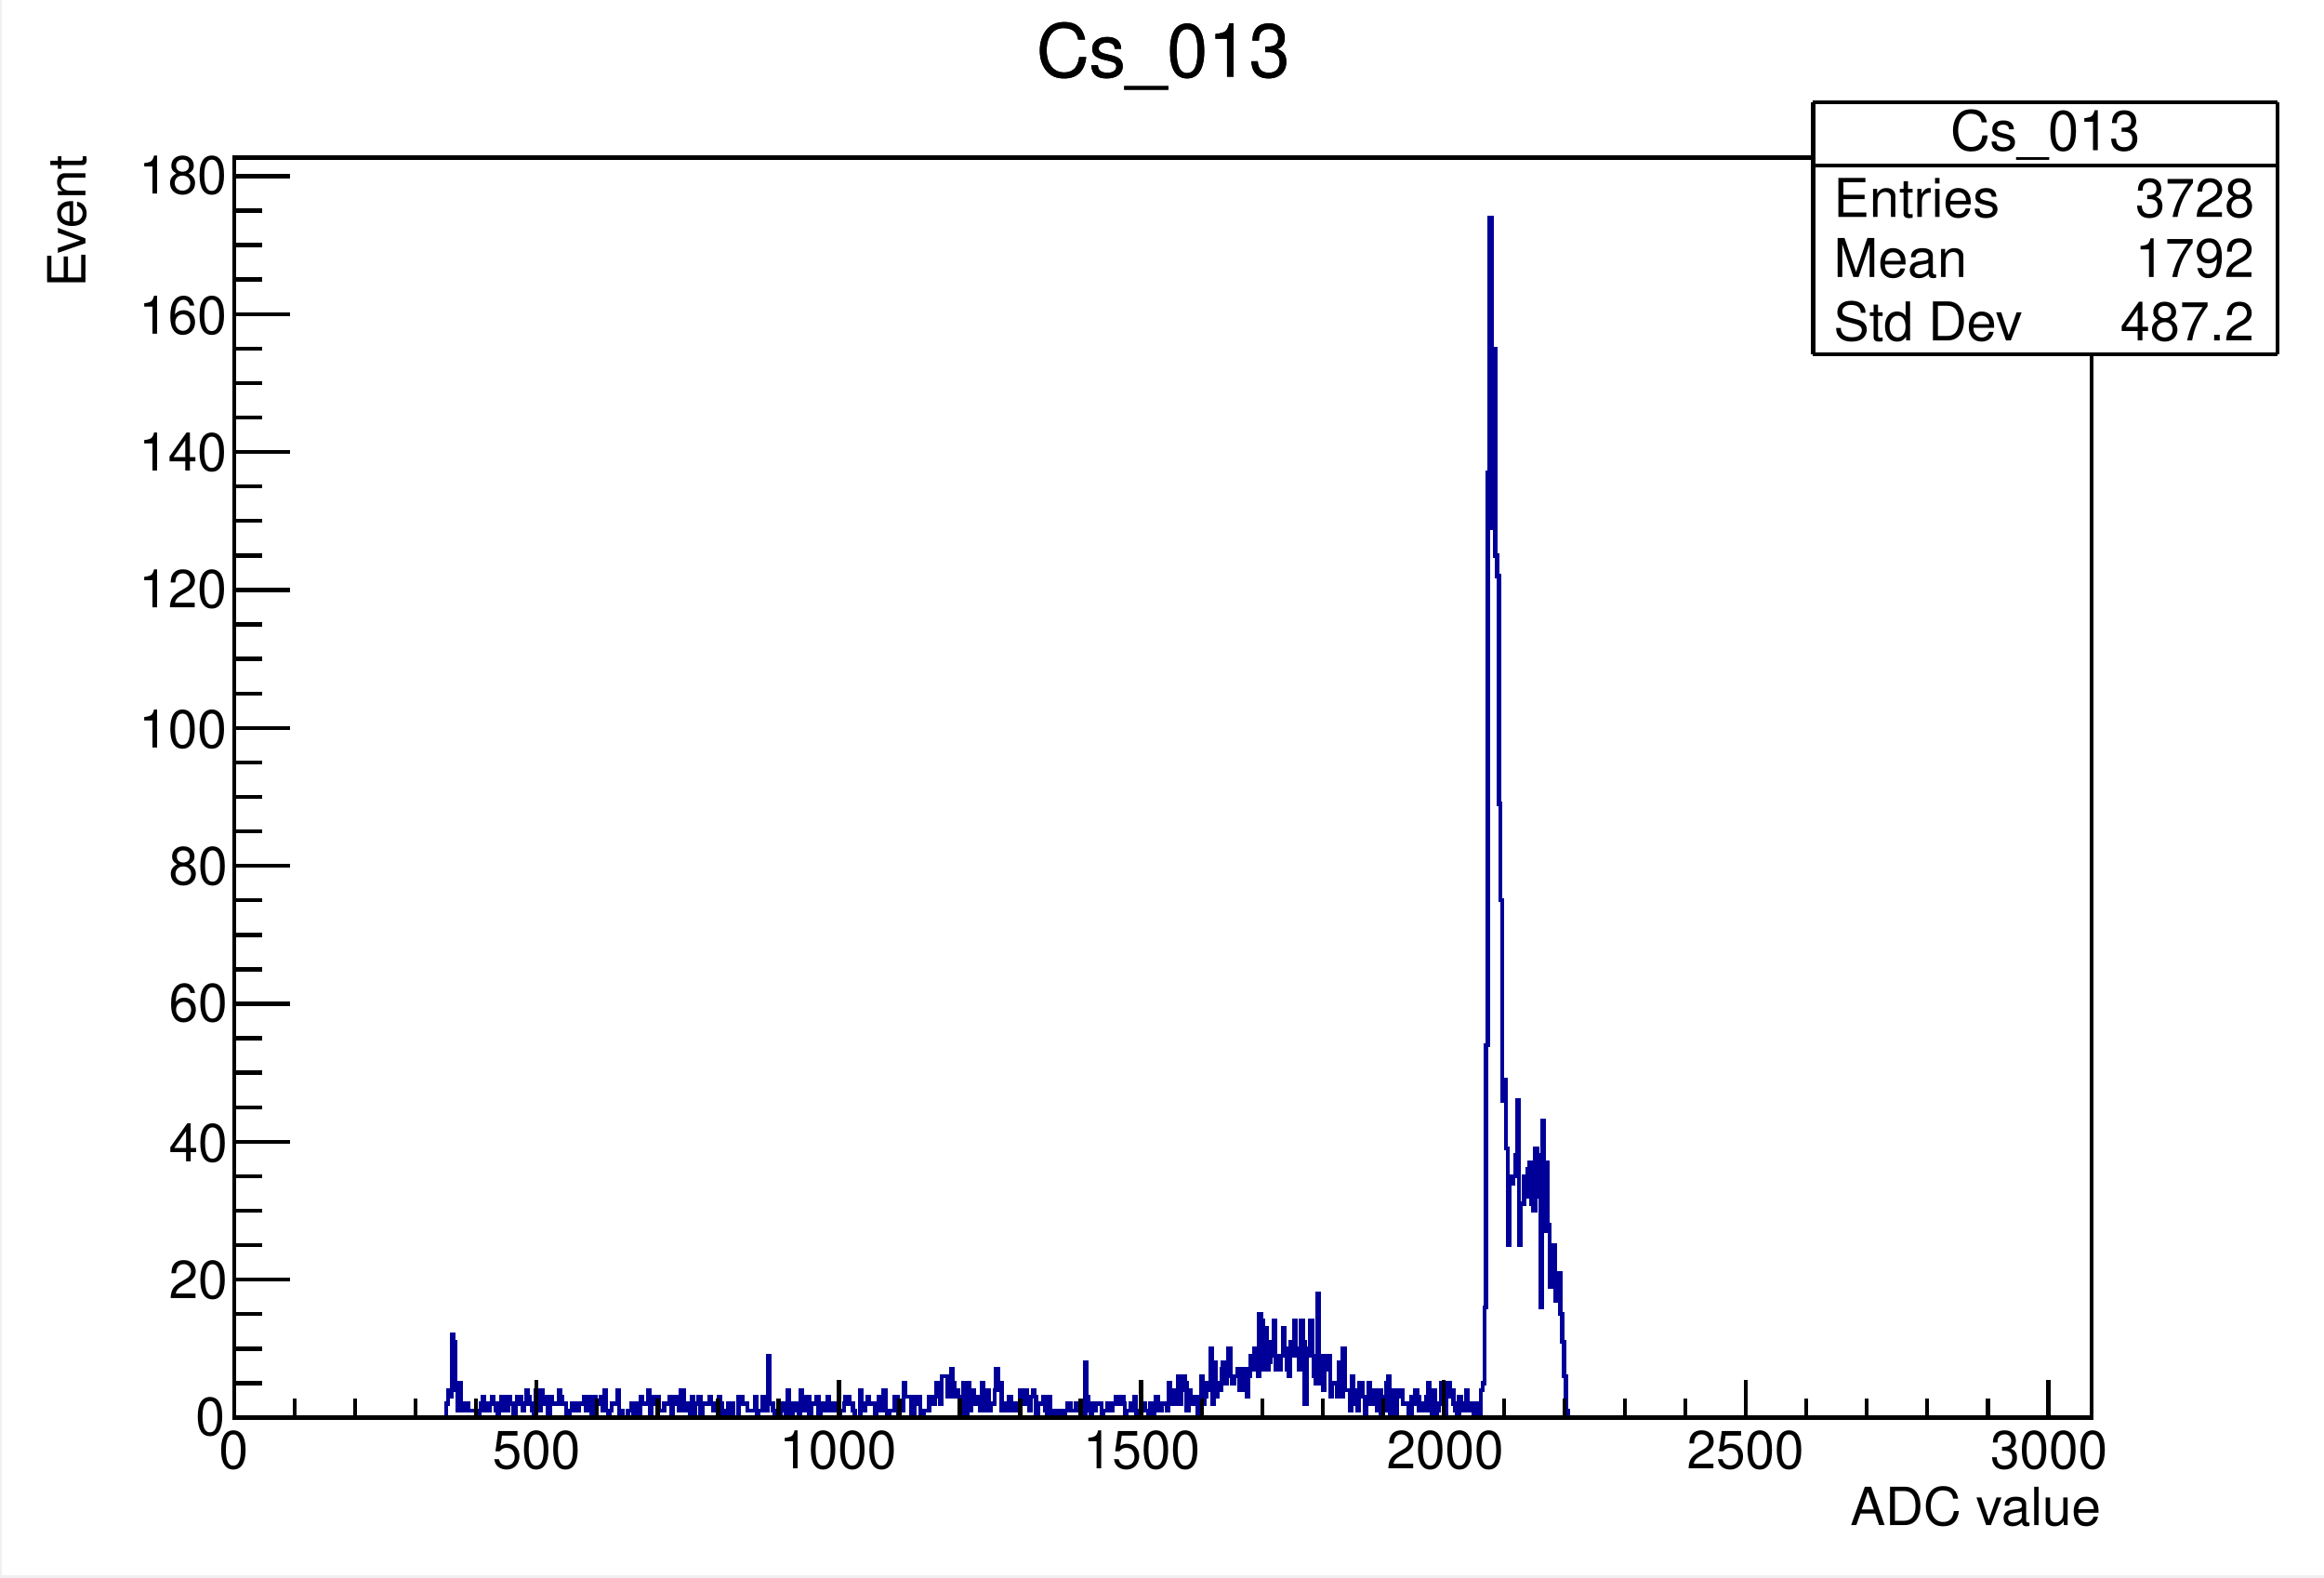
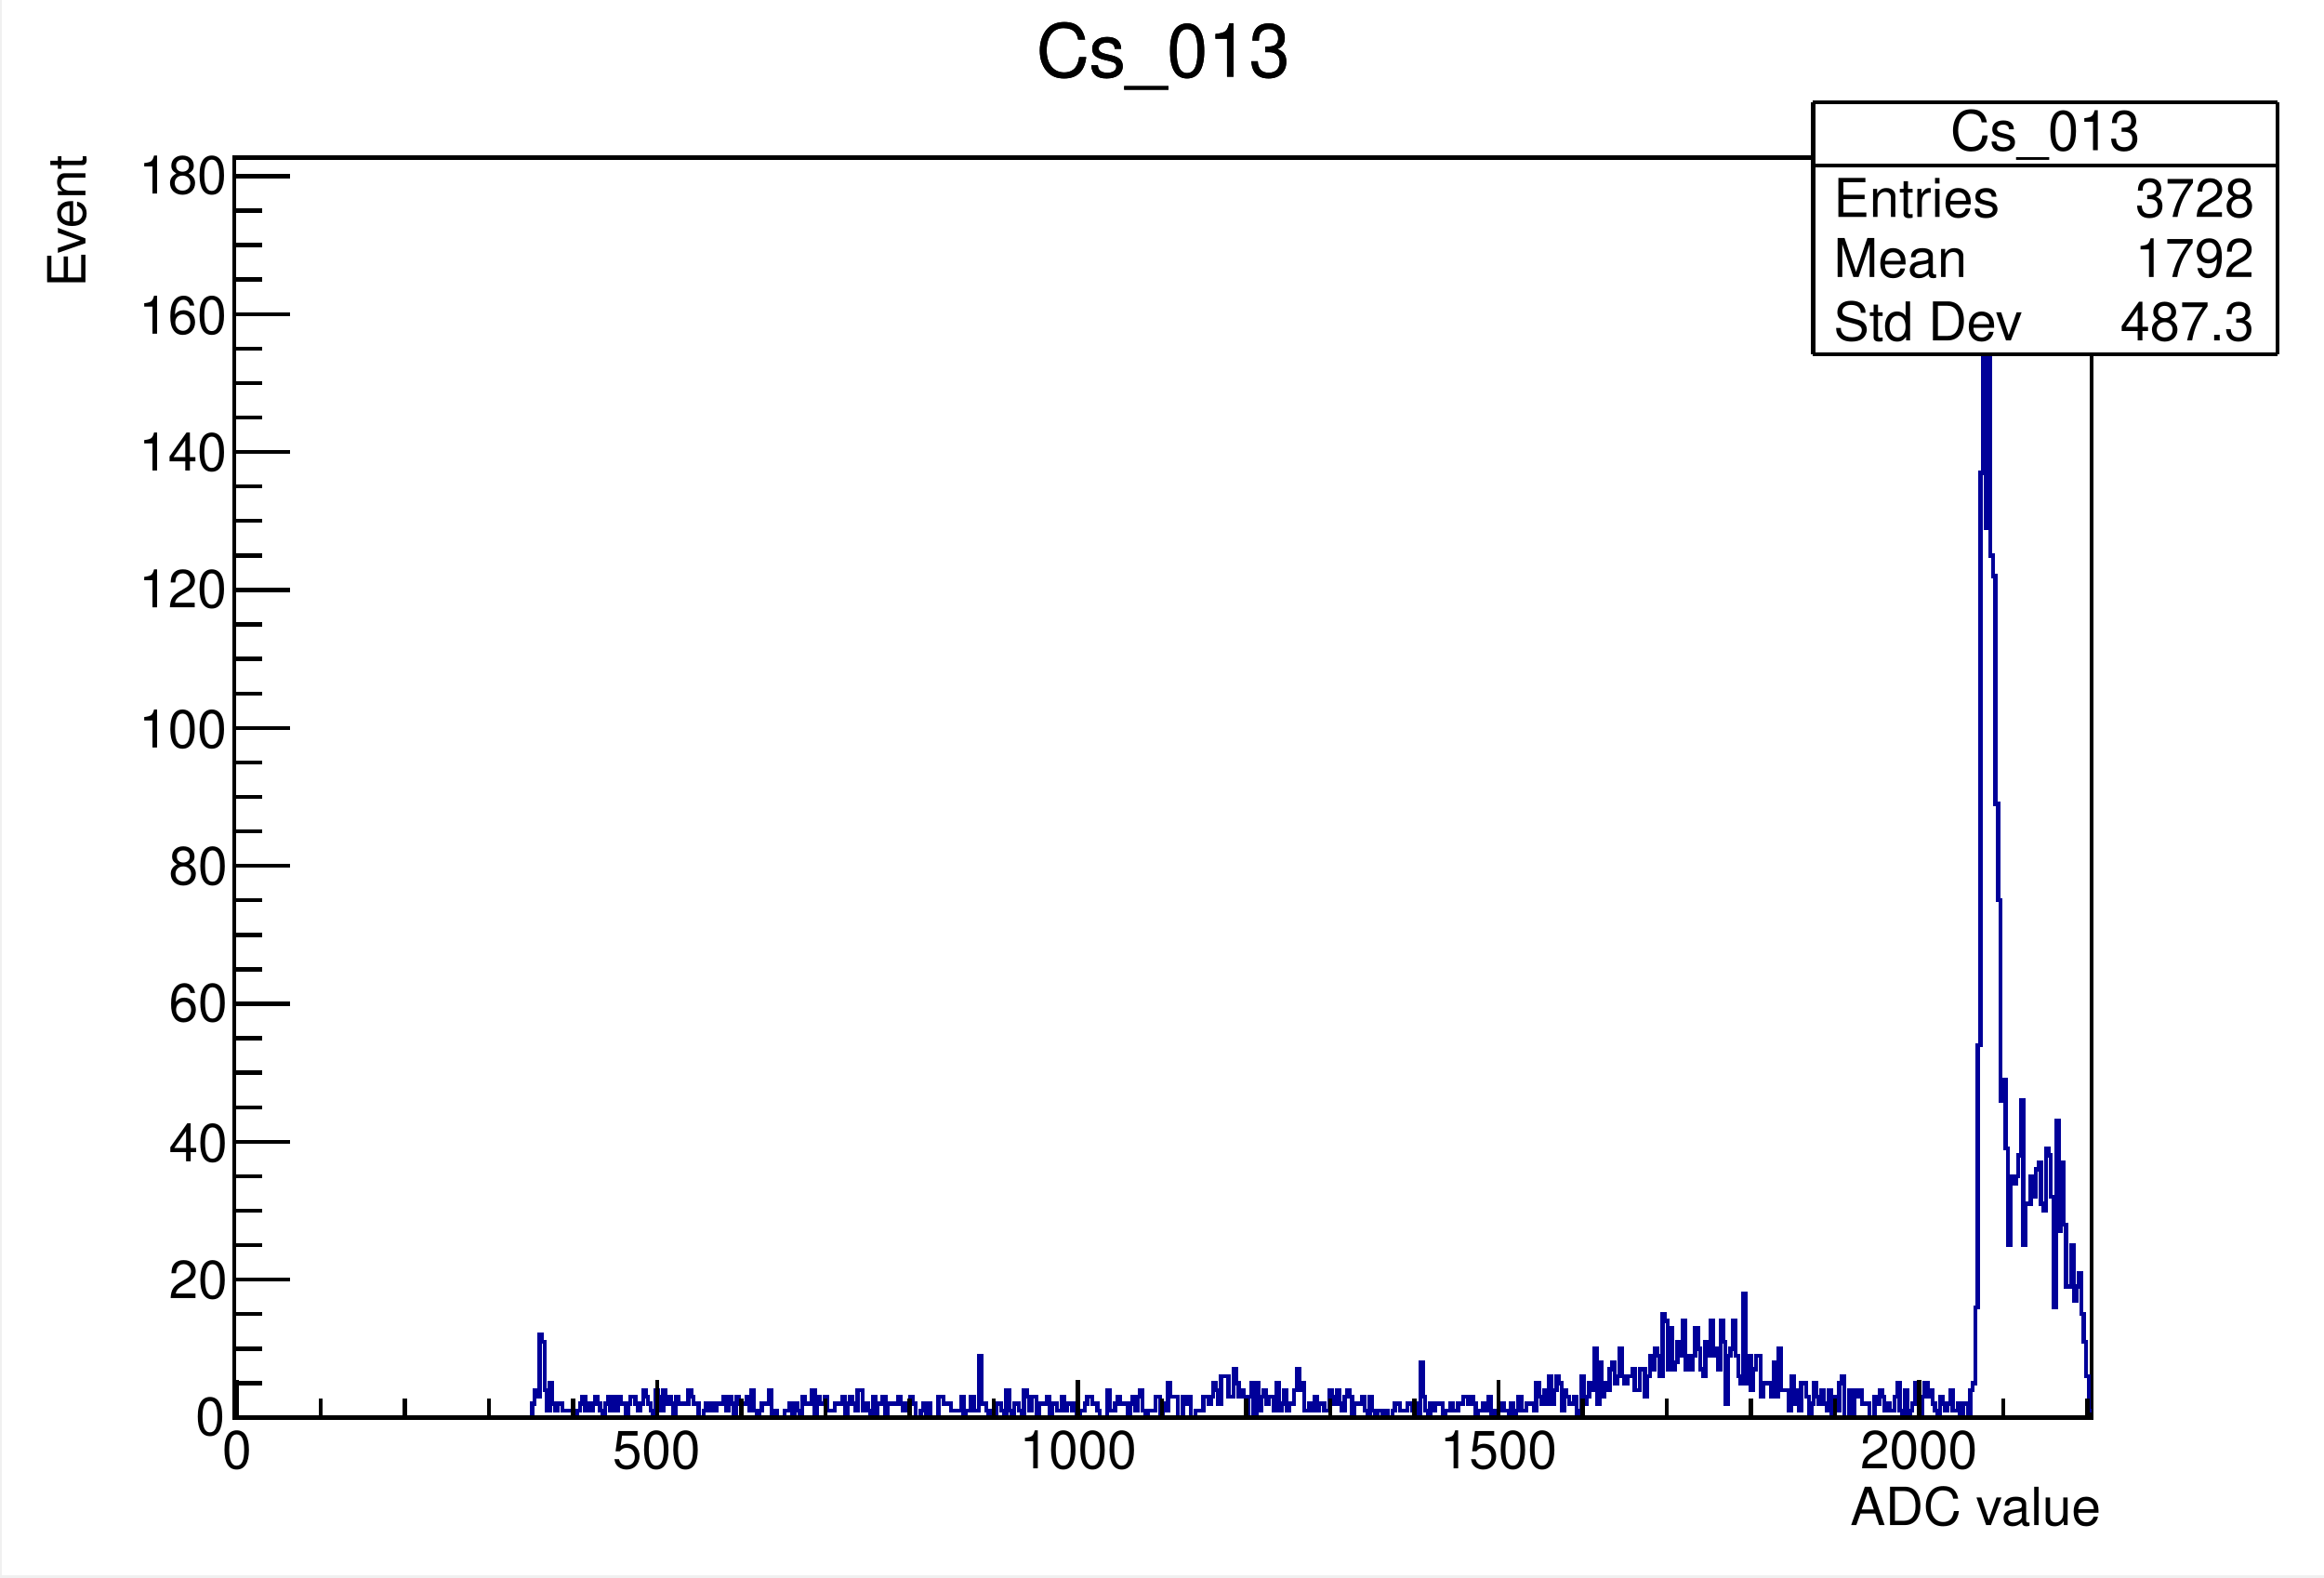
<svg xmlns="http://www.w3.org/2000/svg" width="567.429" height="384.969" viewBox="0 0 567.429 384.969" shape-rendering="crispEdges">
  <defs>
</defs>
  <rect x="0.5" y="0" width="566.929" height="384.469" fill="white" />
  <rect x="57.193" y="38.447" width="453.543" height="307.575" fill="white" />
  <rect x="57.193" y="38.447" width="453.543" height="307.575" fill="none" stroke="black" />
-   <path d="M57.193,346.022h 51.821v -3.367h 0.443v -3.367h 0.443v 1.683h 0.443v -15.152h 0.443v 1.683h 0.443v 11.784h 0.443v 5.051h 0.443v -6.734h 0.443v 5.051h 0.443v 1.683h 0.443v -1.683h 0.886v 1.683h  2.215v 1.683h 0.443v -1.683h 0.443v -1.683h 0.443v -1.683h 0.443v 3.367h 0.443v -1.683h 0.443v 1.683h 0.443v -1.683h 0.443v -1.683h 0.443v 1.683h 0.443v 1.683h 0.443v 1.683h 0.443v -3.367h 0.443v  -1.683h 0.443v 3.367h 0.443v -3.367h 0.443v 3.367h 0.443v -3.367h 0.443v 1.683h 0.886v 3.367h 0.443v -3.367h 0.443v -1.683h 0.886v 1.683h 0.443v 1.683h 0.443v -1.683h 0.443v -3.367h 0.443v 1.683h  0.443v 1.683h 0.443v 1.683h 0.443v 1.683h 0.443v -6.734h 0.443v 1.683h 0.443v 3.367h 0.443v -5.051h 0.443v 3.367h 0.443v -1.683h 0.443v 1.683h 0.443v 3.367h 0.443v -5.051h 0.443v 1.683h 1.772v  -3.367h 0.443v 1.683h 0.443v 1.683h 0.886v 3.367h 0.886v -1.683h 0.443v -1.683h 0.443v 1.683h 0.443v -1.683h 0.443v 1.683h 0.443v -1.683h 1.329v -1.683h 0.443v 3.367h 0.443v -3.367h 0.443v 1.683h  0.443v 3.367h 0.443v -5.051h 0.443v 1.683h 1.329v -1.683h 0.443v 3.367h 0.443v -5.051h 0.443v 5.051h 0.443v 1.683h 0.443v -1.683h 0.443v -1.683h 1.329v -3.367h 0.443v 6.734h 0.443v -1.683h 0.443v  1.683h 1.329v -1.683h 0.886v -1.683h 0.443v 3.367h 0.443v -3.367h 0.443v 1.683h 0.443v 1.683h 0.443v -5.051h 0.443v 1.683h 1.329v -3.367h 0.443v 6.734h 0.443v -5.051h 0.443v 1.683h 0.886v -1.683h  0.443v 3.367h 1.329v -1.683h 1.329v -1.683h 0.443v 5.051h 0.443v -3.367h 0.443v -1.683h 0.443v 1.683h 0.443v 1.683h 0.443v -5.051h 0.886v 5.051h 0.443v -1.683h 0.443v 1.683h 0.443v 1.683h 0.443v  -5.051h 0.443v 5.051h 0.443v -3.367h 0.886v -1.683h 0.443v 5.051h 0.443v -3.367h 1.772v -1.683h 0.443v 1.683h 0.443v 1.683h 0.443v -1.683h 0.886v -1.683h 0.443v 1.683h 0.443v 3.367h 0.886v -1.683h  0.443v -1.683h 0.443v 3.367h 0.443v -3.367h 0.443v 3.367h 1.329v -5.051h 0.886v 1.683h 1.329v 1.683h 1.772v -3.367h 0.443v 5.051h 0.443v -1.683h 0.886v -3.367h 0.443v 3.367h 0.886v -13.468h 0.443v  11.784h 0.886v 1.683h 0.443v 1.683h 0.443v -1.683h 0.443v 1.683h 0.443v -3.367h 0.886v 1.683h 0.443v 1.683h 0.443v -6.734h 0.443v 5.051h 0.443v 1.683h 0.443v -3.367h 0.886v 1.683h 0.443v 1.683h  0.443v -6.734h 0.443v 1.683h 0.443v 3.367h 0.443v -3.367h 0.886v 5.051h 0.443v -3.367h 1.329v -1.683h 0.443v 5.051h 0.443v -3.367h 0.886v 1.683h 0.886v -3.367h 0.443v 3.367h 0.443v -1.683h 0.886v  1.683h 0.443v -1.683h 0.443v 3.367h 0.443v -1.683h 0.886v -1.683h 0.443v -1.683h 0.886v 1.683h 0.886v 1.683h 0.443v 1.683h 1.329v -6.734h 0.443v 5.051h 0.886v -1.683h 0.443v -1.683h 0.443v 1.683h  1.329v 3.367h 0.443v -3.367h 0.443v -1.683h 0.443v 3.367h 0.443v -3.367h 0.443v -1.683h 0.443v 5.051h 0.443v 1.683h 0.443v -1.683h 1.329v -3.367h 0.886v 5.051h 0.443v -3.367h 0.443v 1.683h 0.443v  -6.734h 0.443v 3.367h 1.329v 5.051h 0.886v -5.051h 0.443v 1.683h 0.443v -1.683h 0.443v 5.051h 0.886v -1.683h 1.329v -3.367h 0.886v 1.683h 0.443v -1.683h 0.443v -3.367h 0.443v 1.683h 0.443v 3.367h  0.443v -6.734h 1.329v 5.051h 0.886v -6.734h 0.443v 3.367h 0.443v 3.367h 0.443v -1.683h 0.443v 1.683h 0.443v 5.051h 0.443v -5.051h 0.443v -3.367h 0.443v 8.418h 0.443v -8.418h 0.443v 6.734h 0.443v  -3.367h 0.443v -1.683h 0.443v 3.367h 0.443v -1.683h 0.886v 3.367h 0.443v -6.734h 0.443v 6.734h 0.443v -1.683h 0.443v -3.367h 0.443v 5.051h 0.443v -1.683h 0.886v -3.367h 0.443v -5.051h 0.443v 5.051h  0.443v -1.683h 0.443v 6.734h 0.886v -1.683h 0.443v 1.683h 0.443v -3.367h 0.443v 3.367h 0.443v -1.683h 0.886v 1.683h 0.886v -5.051h 0.443v 1.683h 0.443v 1.683h 0.443v -3.367h 0.443v 3.367h 0.443v  1.683h 0.443v -3.367h 0.443v -1.683h 0.443v 1.683h 0.443v 5.051h 0.443v -3.367h 1.329v -1.683h 0.443v 3.367h 0.443v 1.683h 0.443v -5.051h 0.443v 3.367h 0.443v 1.683h 0.443v -1.683h 0.886v 1.683h  0.443v -1.683h 0.443v 1.683h 0.886v -1.683h 0.443v -1.683h 0.886v 1.683h 1.329v -1.683h 0.886v 1.683h 0.443v -1.683h 0.443v 3.367h 0.443v -13.468h 0.443v 8.418h 0.443v 3.367h 0.443v 1.683h 0.443v  -3.367h 0.443v 1.683h 0.443v -1.683h 1.329v 3.367h 0.443v -1.683h 0.886v -1.683h 0.443v 1.683h 0.886v -1.683h 0.886v -1.683h 0.886v 1.683h 0.443v -1.683h 0.443v 1.683h 0.443v 3.367h 0.443v -1.683h  0.886v -1.683h 0.443v 1.683h 0.443v -3.367h 0.443v 5.051h 0.443v -1.683h 0.443v 1.683h 0.443v -1.683h 0.443v -1.683h 0.443v 1.683h 0.886v 1.683h 0.443v -3.367h 0.443v 3.367h 0.443v -1.683h 0.443v  -3.367h 0.443v 3.367h 0.886v -1.683h 1.329v 1.683h 0.443v -6.734h 0.443v 3.367h 0.443v 1.683h 0.443v -3.367h 0.443v 3.367h 0.443v -6.734h 0.443v 6.734h 0.443v -3.367h 0.443v -3.367h 0.443v 1.683h 0.443v  6.734h 0.443v -5.051h 0.443v 1.683h 0.443v 1.683h 0.886v -1.683h 0.443v 5.051h 0.443v -1.683h 0.443v -8.418h 0.443v 6.734h 0.443v -1.683h 0.443v -3.367h 0.443v 1.683h 0.443v -10.101h 0.443v 13.468h  0.443v -10.101h 0.443v 8.418h 0.443v -3.367h 0.443v 1.683h 0.443v -5.051h 0.443v -1.683h 0.443v 5.051h 0.443v -1.683h 0.443v -6.734h 0.443v 6.734h 0.443v 1.683h 0.443v -1.683h 0.886v -1.683h 0.443v  5.051h 0.886v -5.051h 0.886v 6.734h 0.443v -5.051h 0.443v -5.051h 0.443v 3.367h 0.443v -5.051h 0.443v 1.683h 0.443v 5.051h 0.443v -15.152h 0.443v 1.683h 0.443v 11.784h 0.443v -10.101h 0.443v 10.101h  0.443v -1.683h 0.443v -5.051h 0.443v 3.367h 0.443v -8.418h 0.443v 11.784h 0.443v -3.367h 0.443v 3.367h 0.443v -3.367h 0.443v -6.734h 0.443v 5.051h 0.443v 5.051h 0.443v 1.683h 0.443v -8.418h 0.443v  3.367h 0.443v -8.418h 0.443v 8.418h 0.443v -1.683h 0.443v 5.051h 0.443v -11.784h 0.443v 5.051h 0.443v 15.152h 0.443v -11.784h 0.443v -1.683h 0.443v -6.734h 0.443v 8.418h 0.443v 5.051h 0.443v 1.683h  0.443v -21.886h 0.443v 21.886h 0.443v -6.734h 0.443v 8.418h 0.443v -5.051h 0.443v -3.367h 0.886v 10.101h 0.443v -3.367h 1.329v 3.367h 0.443v -8.418h 0.443v 8.418h 0.443v -11.784h 0.443v 10.101h 1.329v  5.051h 0.443v -8.418h 0.443v 6.734h 0.443v -3.367h 0.443v 5.051h 0.443v -6.734h 0.886v 3.367h 0.443v 5.051h 0.443v -3.367h 0.443v -5.051h 0.443v 3.367h 0.443v 1.683h 0.443v -3.367h 0.443v 3.367h 0.443v  1.683h 0.443v -5.051h 0.443v 6.734h 0.443v -5.051h 0.443v 3.367h 0.443v -6.734h 0.443v -1.683h 0.443v 10.101h 0.886v -6.734h 0.443v 6.734h 0.443v -6.734h 0.443v 1.683h 0.443v -1.683h 0.443v 3.367h  1.329v 3.367h 0.886v -5.051h 0.443v 1.683h 0.443v -3.367h 0.443v 1.683h 0.443v 3.367h 0.443v -1.683h 0.443v 1.683h 0.886v -3.367h 0.443v -3.367h 0.443v 6.734h 0.443v 1.683h 0.443v -6.734h 0.443v 6.734h  0.443v -1.683h 0.443v -1.683h 0.443v -5.051h 0.443v 5.051h 0.443v 3.367h 0.443v -5.051h 0.443v -3.367h 0.443v 3.367h 0.443v -1.683h 0.443v 3.367h 0.443v 1.683h 0.443v 1.683h 0.443v -5.051h 0.443v  1.683h 0.443v 1.683h 0.443v -1.683h 0.443v -3.367h 0.443v 5.051h 0.886v -1.683h 0.443v 3.367h 0.443v -3.367h 0.886v 3.367h 0.443v -6.734h 0.443v -1.683h 0.443v -18.518h 0.443v -63.973h 0.443v -139.73h  0.443v -62.289h 0.443v 75.757h 0.443v -43.771h 0.443v 50.505h 0.443v 5.051h 0.443v 55.556h 0.443v 23.569h 0.443v 48.822h 0.443v -5.051h 0.443v 16.835h 0.443v 23.569h 0.443v -16.835h 0.443v 1.683h  0.443v -1.683h 0.443v -5.051h 0.443v -13.468h 0.443v 35.353h 0.443v -10.101h 0.886v -6.734h 0.443v 5.051h 0.443v -6.734h 0.443v -1.683h 0.443v 10.101h 0.443v 1.683h 0.443v -15.152h 0.443v 1.683h  0.443v 10.101h 0.443v 26.936h 0.443v -45.455h 0.443v 26.936h 0.443v -16.835h 0.443v 15.152h 0.443v 15.152h 0.886v -10.101h 0.443v 13.468h 0.443v -3.367h 0.443v -3.367h 0.443v 10.101h 0.443v 6.734h 0.443v  8.418h 0.443v 8.418h 0.443v 1.683h 128.002" fill="none" stroke="#000099" />
+   <path d="M57.193,346.022h 72.715v -3.367h 0.616v -3.367h 0.616v 1.683h 0.616v -15.152h 0.616v 1.683h 0.616v 11.784h 0.616v 5.051h 0.616v -6.734h 0.616v 5.051h 0.616v 1.683h 0.616v -1.683h 1.232v 1.683h  3.081v 1.683h 0.616v -1.683h 0.616v -1.683h 0.616v -1.683h 0.616v 3.367h 0.616v -1.683h 0.616v 1.683h 0.616v -1.683h 0.616v -1.683h 0.616v 1.683h 0.616v 1.683h 0.616v 1.683h 0.616v -3.367h 0.616v  -1.683h 0.616v 3.367h 0.616v -3.367h 0.616v 3.367h 0.616v -3.367h 0.616v 1.683h 1.232v 3.367h 0.616v -3.367h 0.616v -1.683h 1.232v 1.683h 0.616v 1.683h 0.616v -1.683h 0.616v -3.367h 0.616v 1.683h 0.616v  1.683h 0.616v 1.683h 0.616v 1.683h 0.616v -6.734h 0.616v 1.683h 0.616v 3.367h 0.616v -5.051h 0.616v 3.367h 0.616v -1.683h 0.616v 1.683h 0.616v 3.367h 0.616v -5.051h 0.616v 1.683h 2.465v -3.367h  0.616v 1.683h 0.616v 1.683h 1.232v 3.367h 1.232v -1.683h 0.616v -1.683h 0.616v 1.683h 0.616v -1.683h 0.616v 1.683h 0.616v -1.683h 1.849v -1.683h 0.616v 3.367h 0.616v -3.367h 0.616v 1.683h 0.616v  3.367h 0.616v -5.051h 0.616v 1.683h 1.849v -1.683h 0.616v 3.367h 0.616v -5.051h 0.616v 5.051h 0.616v 1.683h 0.616v -1.683h 0.616v -1.683h 1.849v -3.367h 0.616v 6.734h 0.616v -1.683h 0.616v 1.683h  1.849v -1.683h 1.232v -1.683h 0.616v 3.367h 0.616v -3.367h 0.616v 1.683h 0.616v 1.683h 0.616v -5.051h 0.616v 1.683h 1.849v -3.367h 0.616v 6.734h 0.616v -5.051h 0.616v 1.683h 1.232v -1.683h 0.616v 3.367h  1.849v -1.683h 1.849v -1.683h 0.616v 5.051h 0.616v -3.367h 0.616v -1.683h 0.616v 1.683h 0.616v 1.683h 0.616v -5.051h 1.232v 5.051h 0.616v -1.683h 0.616v 1.683h 0.616v 1.683h 0.616v -5.051h 0.616v  5.051h 0.616v -3.367h 1.232v -1.683h 0.616v 5.051h 0.616v -3.367h 2.465v -1.683h 0.616v 1.683h 0.616v 1.683h 0.616v -1.683h 1.232v -1.683h 0.616v 1.683h 0.616v 3.367h 1.232v -1.683h 0.616v -1.683h  0.616v 3.367h 0.616v -3.367h 0.616v 3.367h 1.849v -5.051h 1.232v 1.683h 1.849v 1.683h 2.465v -3.367h 0.616v 5.051h 0.616v -1.683h 1.232v -3.367h 0.616v 3.367h 1.232v -13.468h 0.616v 11.784h 1.232v 1.683h  0.616v 1.683h 0.616v -1.683h 0.616v 1.683h 0.616v -3.367h 1.232v 1.683h 0.616v 1.683h 0.616v -6.734h 0.616v 5.051h 0.616v 1.683h 0.616v -3.367h 1.232v 1.683h 0.616v 1.683h 0.616v -6.734h 0.616v  1.683h 0.616v 3.367h 0.616v -3.367h 1.232v 5.051h 0.616v -3.367h 1.849v -1.683h 0.616v 5.051h 0.616v -3.367h 1.232v 1.683h 1.232v -3.367h 0.616v 3.367h 0.616v -1.683h 1.232v 1.683h 0.616v -1.683h 0.616v  3.367h 0.616v -1.683h 1.232v -1.683h 0.616v -1.683h 1.232v 1.683h 1.232v 1.683h 0.616v 1.683h 1.849v -6.734h 0.616v 5.051h 1.232v -1.683h 0.616v -1.683h 0.616v 1.683h 1.849v 3.367h 0.616v -3.367h 0.616v  -1.683h 0.616v 3.367h 0.616v -3.367h 0.616v -1.683h 0.616v 5.051h 0.616v 1.683h 0.616v -1.683h 1.849v -3.367h 1.232v 5.051h 0.616v -3.367h 0.616v 1.683h 0.616v -6.734h 0.616v 3.367h 1.849v 5.051h 1.232v  -5.051h 0.616v 1.683h 0.616v -1.683h 0.616v 5.051h 1.232v -1.683h 1.849v -3.367h 1.232v 1.683h 0.616v -1.683h 0.616v -3.367h 0.616v 1.683h 0.616v 3.367h 0.616v -6.734h 1.849v 5.051h 1.232v -6.734h 0.616v  3.367h 0.616v 3.367h 0.616v -1.683h 0.616v 1.683h 0.616v 5.051h 0.616v -5.051h 0.616v -3.367h 0.616v 8.418h 0.616v -8.418h 0.616v 6.734h 0.616v -3.367h 0.616v -1.683h 0.616v 3.367h 0.616v -1.683h  1.232v 3.367h 0.616v -6.734h 0.616v 6.734h 0.616v -1.683h 0.616v -3.367h 0.616v 5.051h 0.616v -1.683h 1.232v -3.367h 0.616v -5.051h 0.616v 5.051h 0.616v -1.683h 0.616v 6.734h 1.232v -1.683h 0.616v  1.683h 0.616v -3.367h 0.616v 3.367h 0.616v -1.683h 1.232v 1.683h 1.232v -5.051h 0.616v 1.683h 0.616v 1.683h 0.616v -3.367h 0.616v 3.367h 0.616v 1.683h 0.616v -3.367h 0.616v -1.683h 0.616v 1.683h  0.616v 5.051h 0.616v -3.367h 1.849v -1.683h 0.616v 3.367h 0.616v 1.683h 0.616v -5.051h 0.616v 3.367h 0.616v 1.683h 0.616v -1.683h 1.232v 1.683h 0.616v -1.683h 0.616v 1.683h 1.232v -1.683h 0.616v  -1.683h 1.232v 1.683h 1.849v -1.683h 1.232v 1.683h 0.616v -1.683h 0.616v 3.367h 0.616v -13.468h 0.616v 8.418h 0.616v 3.367h 0.616v 1.683h 0.616v -3.367h 0.616v 1.683h 0.616v -1.683h 1.849v 3.367h 0.616v  -1.683h 1.232v -1.683h 0.616v 1.683h 1.232v -1.683h 1.232v -1.683h 1.232v 1.683h 0.616v -1.683h 0.616v 1.683h 0.616v 3.367h 0.616v -1.683h 1.232v -1.683h 0.616v 1.683h 0.616v -3.367h 0.616v 5.051h  0.616v -1.683h 0.616v 1.683h 0.616v -1.683h 0.616v -1.683h 0.616v 1.683h 1.232v 1.683h 0.616v -3.367h 0.616v 3.367h 0.616v -1.683h 0.616v -3.367h 0.616v 3.367h 1.232v -1.683h 1.849v 1.683h 0.616v  -6.734h 0.616v 3.367h 0.616v 1.683h 0.616v -3.367h 0.616v 3.367h 0.616v -6.734h 0.616v 6.734h 0.616v -3.367h 0.616v -3.367h 0.616v 1.683h 0.616v 6.734h 0.616v -5.051h 0.616v 1.683h 0.616v 1.683h 1.232v  -1.683h 0.616v 5.051h 0.616v -1.683h 0.616v -8.418h 0.616v 6.734h 0.616v -1.683h 0.616v -3.367h 0.616v 1.683h 0.616v -10.101h 0.616v 13.468h 0.616v -10.101h 0.616v 8.418h 0.616v -3.367h 0.616v 1.683h  0.616v -5.051h 0.616v -1.683h 0.616v 5.051h 0.616v -1.683h 0.616v -6.734h 0.616v 6.734h 0.616v 1.683h 0.616v -1.683h 1.232v -1.683h 0.616v 5.051h 1.232v -5.051h 1.232v 6.734h 0.616v -5.051h 0.616v  -5.051h 0.616v 3.367h 0.616v -5.051h 0.616v 1.683h 0.616v 5.051h 0.616v -15.152h 0.616v 1.683h 0.616v 11.784h 0.616v -10.101h 0.616v 10.101h 0.616v -1.683h 0.616v -5.051h 0.616v 3.367h 0.616v -8.418h  0.616v 11.784h 0.616v -3.367h 0.616v 3.367h 0.616v -3.367h 0.616v -6.734h 0.616v 5.051h 0.616v 5.051h 0.616v 1.683h 0.616v -8.418h 0.616v 3.367h 0.616v -8.418h 0.616v 8.418h 0.616v -1.683h 0.616v  5.051h 0.616v -11.784h 0.616v 5.051h 0.616v 15.152h 0.616v -11.784h 0.616v -1.683h 0.616v -6.734h 0.616v 8.418h 0.616v 5.051h 0.616v 1.683h 0.616v -21.886h 0.616v 21.886h 0.616v -6.734h 0.616v  8.418h 0.616v -5.051h 0.616v -3.367h 1.232v 10.101h 0.616v -3.367h 1.849v 3.367h 0.616v -8.418h 0.616v 8.418h 0.616v -11.784h 0.616v 10.101h 1.849v 5.051h 0.616v -8.418h 0.616v 6.734h 0.616v -3.367h  0.616v 5.051h 0.616v -6.734h 1.232v 3.367h 0.616v 5.051h 0.616v -3.367h 0.616v -5.051h 0.616v 3.367h 0.616v 1.683h 0.616v -3.367h 0.616v 3.367h 0.616v 1.683h 0.616v -5.051h 0.616v 6.734h 0.616v -5.051h  0.616v 3.367h 0.616v -6.734h 0.616v -1.683h 0.616v 10.101h 1.232v -6.734h 0.616v 6.734h 0.616v -6.734h 0.616v 1.683h 0.616v -1.683h 0.616v 3.367h 1.849v 3.367h 1.232v -5.051h 0.616v 1.683h 0.616v -3.367h  0.616v 1.683h 0.616v 3.367h 0.616v -1.683h 0.616v 1.683h 1.232v -3.367h 0.616v -3.367h 0.616v 6.734h 0.616v 1.683h 0.616v -6.734h 0.616v 6.734h 0.616v -1.683h 0.616v -1.683h 0.616v -5.051h 0.616v  5.051h 0.616v 3.367h 0.616v -5.051h 0.616v -3.367h 0.616v 3.367h 0.616v -1.683h 0.616v 3.367h 0.616v 1.683h 0.616v 1.683h 0.616v -5.051h 0.616v 1.683h 0.616v 1.683h 0.616v -1.683h 0.616v -3.367h  0.616v 5.051h 1.232v -1.683h 0.616v 3.367h 0.616v -3.367h 1.232v 3.367h 0.616v -6.734h 0.616v -1.683h 0.616v -18.518h 0.616v -63.973h 0.616v -139.73h 0.616v -62.289h 0.616v 75.757h 0.616v -43.771h 0.616v  50.505h 0.616v 5.051h 0.616v 55.556h 0.616v 23.569h 0.616v 48.822h 0.616v -5.051h 0.616v 16.835h 0.616v 23.569h 0.616v -16.835h 0.616v 1.683h 0.616v -1.683h 0.616v -5.051h 0.616v -13.468h 0.616v 35.353h  0.616v -10.101h 1.232v -6.734h 0.616v 5.051h 0.616v -6.734h 0.616v -1.683h 0.616v 10.101h 0.616v 1.683h 0.616v -15.152h 0.616v 1.683h 0.616v 10.101h 0.616v 26.936h 0.616v -45.455h 0.616v 26.936h 0.616v  -16.835h 0.616v 15.152h 0.616v 15.152h 1.232v -10.101h 0.616v 13.468h 0.616v -3.367h 0.616v -3.367h 0.616v 10.101h 0.616v 6.734h 0.616v 8.418h 0.616v 8.418h 0.616" fill="none" stroke="#000099" />
  <path d="M57.193,346.022h 453.543" fill="none" stroke="black" />
-   <path d="M57.193,336.795v 9.227" fill="none" stroke="black" />
-   <path d="M71.957,341.409v 4.614" fill="none" stroke="black" />
-   <path d="M86.721,341.409v 4.614" fill="none" stroke="black" />
-   <path d="M101.484,341.409v 4.614" fill="none" stroke="black" />
-   <path d="M116.248,341.409v 4.614" fill="none" stroke="black" />
-   <path d="M131.012,336.795v 9.227" fill="none" stroke="black" />
-   <path d="M145.776,341.409v 4.614" fill="none" stroke="black" />
-   <path d="M160.539,341.409v 4.614" fill="none" stroke="black" />
-   <path d="M175.303,341.409v 4.614" fill="none" stroke="black" />
-   <path d="M190.067,341.409v 4.614" fill="none" stroke="black" />
-   <path d="M204.831,336.795v 9.227" fill="none" stroke="black" />
-   <path d="M219.594,341.409v 4.614" fill="none" stroke="black" />
-   <path d="M234.358,341.409v 4.614" fill="none" stroke="black" />
-   <path d="M249.122,341.409v 4.614" fill="none" stroke="black" />
-   <path d="M263.886,341.409v 4.614" fill="none" stroke="black" />
-   <path d="M278.65,336.795v 9.227" fill="none" stroke="black" />
-   <path d="M293.413,341.409v 4.614" fill="none" stroke="black" />
-   <path d="M308.177,341.409v 4.614" fill="none" stroke="black" />
-   <path d="M322.941,341.409v 4.614" fill="none" stroke="black" />
-   <path d="M337.705,341.409v 4.614" fill="none" stroke="black" />
-   <path d="M352.469,336.795v 9.227" fill="none" stroke="black" />
-   <path d="M367.232,341.409v 4.614" fill="none" stroke="black" />
-   <path d="M381.996,341.409v 4.614" fill="none" stroke="black" />
-   <path d="M396.76,341.409v 4.614" fill="none" stroke="black" />
-   <path d="M411.524,341.409v 4.614" fill="none" stroke="black" />
-   <path d="M426.287,336.795v 9.227" fill="none" stroke="black" />
-   <path d="M441.051,341.409v 4.614" fill="none" stroke="black" />
-   <path d="M455.815,341.409v 4.614" fill="none" stroke="black" />
-   <path d="M470.579,341.409v 4.614" fill="none" stroke="black" />
-   <path d="M485.343,341.409v 4.614" fill="none" stroke="black" />
-   <path d="M500.106,336.795v 9.227" fill="none" stroke="black" />
-   <path d="M500.106,336.795v 9.227" fill="none" stroke="black" />
-   <text xml:space="preserve" x="53.446" y="358.403" fill="black" font-size="12.845" font-family="Helvetica">0</text>
-   <text xml:space="preserve" x="120.239" y="358.403" fill="black" font-size="12.845" font-family="Helvetica">500</text>
-   <text xml:space="preserve" x="190.291" y="358.403" fill="black" font-size="12.845" font-family="Helvetica">1000</text>
-   <text xml:space="preserve" x="264.415" y="358.403" fill="black" font-size="12.845" font-family="Helvetica">1500</text>
-   <text xml:space="preserve" x="338.54" y="358.403" fill="black" font-size="12.845" font-family="Helvetica">2000</text>
-   <text xml:space="preserve" x="411.849" y="358.403" fill="black" font-size="12.845" font-family="Helvetica">2500</text>
-   <text xml:space="preserve" x="485.974" y="358.403" fill="black" font-size="12.845" font-family="Helvetica">3000</text>
+   <path d="M57.809,336.795v 9.227" fill="none" stroke="black" />
+   <path d="M78.35,341.409v 4.614" fill="none" stroke="black" />
+   <path d="M98.891,341.409v 4.614" fill="none" stroke="black" />
+   <path d="M119.432,341.409v 4.614" fill="none" stroke="black" />
+   <path d="M139.973,341.409v 4.614" fill="none" stroke="black" />
+   <path d="M160.514,336.795v 9.227" fill="none" stroke="black" />
+   <path d="M181.055,341.409v 4.614" fill="none" stroke="black" />
+   <path d="M201.596,341.409v 4.614" fill="none" stroke="black" />
+   <path d="M222.136,341.409v 4.614" fill="none" stroke="black" />
+   <path d="M242.677,341.409v 4.614" fill="none" stroke="black" />
+   <path d="M263.218,336.795v 9.227" fill="none" stroke="black" />
+   <path d="M283.759,341.409v 4.614" fill="none" stroke="black" />
+   <path d="M304.3,341.409v 4.614" fill="none" stroke="black" />
+   <path d="M324.841,341.409v 4.614" fill="none" stroke="black" />
+   <path d="M345.382,341.409v 4.614" fill="none" stroke="black" />
+   <path d="M365.923,336.795v 9.227" fill="none" stroke="black" />
+   <path d="M386.464,341.409v 4.614" fill="none" stroke="black" />
+   <path d="M407.005,341.409v 4.614" fill="none" stroke="black" />
+   <path d="M427.546,341.409v 4.614" fill="none" stroke="black" />
+   <path d="M448.086,341.409v 4.614" fill="none" stroke="black" />
+   <path d="M468.627,336.795v 9.227" fill="none" stroke="black" />
+   <path d="M57.809,336.795v 9.227" fill="none" stroke="black" />
+   <path d="M468.627,336.795v 9.227" fill="none" stroke="black" />
+   <path d="M489.168,341.409v 4.614" fill="none" stroke="black" />
+   <path d="M509.709,341.409v 4.614" fill="none" stroke="black" />
+   <text xml:space="preserve" x="54.261" y="358.403" fill="black" font-size="12.845" font-family="Helvetica">0</text>
+   <text xml:space="preserve" x="149.563" y="358.403" fill="black" font-size="12.845" font-family="Helvetica">500</text>
+   <text xml:space="preserve" x="248.939" y="358.403" fill="black" font-size="12.845" font-family="Helvetica">1000</text>
+   <text xml:space="preserve" x="351.573" y="358.403" fill="black" font-size="12.845" font-family="Helvetica">1500</text>
+   <text xml:space="preserve" x="454.206" y="358.403" fill="black" font-size="12.845" font-family="Helvetica">2000</text>
  <text xml:space="preserve" x="451.763" y="372.251" fill="black" font-size="12.845" font-family="Helvetica">ADC value</text>
  <path d="M57.193,346.022v -307.575" fill="none" stroke="black" />
  <path d="M70.799,346.022h -13.606" fill="none" stroke="black" />
  <path d="M63.996,337.605h -6.803" fill="none" stroke="black" />
  <path d="M63.996,329.187h -6.803" fill="none" stroke="black" />
  <path d="M63.996,320.77h -6.803" fill="none" stroke="black" />
  <path d="M70.799,312.352h -13.606" fill="none" stroke="black" />
  <path d="M63.996,303.935h -6.803" fill="none" stroke="black" />
  <path d="M63.996,295.517h -6.803" fill="none" stroke="black" />
  <path d="M63.996,287.1h -6.803" fill="none" stroke="black" />
  <path d="M70.799,278.682h -13.606" fill="none" stroke="black" />
  <path d="M63.996,270.265h -6.803" fill="none" stroke="black" />
  <path d="M63.996,261.847h -6.803" fill="none" stroke="black" />
  <path d="M63.996,253.43h -6.803" fill="none" stroke="black" />
  <path d="M70.799,245.012h -13.606" fill="none" stroke="black" />
  <path d="M63.996,236.595h -6.803" fill="none" stroke="black" />
  <path d="M63.996,228.177h -6.803" fill="none" stroke="black" />
  <path d="M63.996,219.76h -6.803" fill="none" stroke="black" />
  <path d="M70.799,211.342h -13.606" fill="none" stroke="black" />
  <path d="M63.996,202.925h -6.803" fill="none" stroke="black" />
  <path d="M63.996,194.507h -6.803" fill="none" stroke="black" />
  <path d="M63.996,186.09h -6.803" fill="none" stroke="black" />
  <path d="M70.799,177.672h -13.606" fill="none" stroke="black" />
  <path d="M63.996,169.255h -6.803" fill="none" stroke="black" />
  <path d="M63.996,160.837h -6.803" fill="none" stroke="black" />
  <path d="M63.996,152.42h -6.803" fill="none" stroke="black" />
  <path d="M70.799,144.002h -13.606" fill="none" stroke="black" />
  <path d="M63.996,135.585h -6.803" fill="none" stroke="black" />
  <path d="M63.996,127.167h -6.803" fill="none" stroke="black" />
  <path d="M63.996,118.75h -6.803" fill="none" stroke="black" />
  <path d="M70.799,110.332h -13.606" fill="none" stroke="black" />
  <path d="M63.996,101.915h -6.803" fill="none" stroke="black" />
  <path d="M63.996,93.497h -6.803" fill="none" stroke="black" />
  <path d="M63.996,85.08h -6.803" fill="none" stroke="black" />
  <path d="M70.799,76.662h -13.606" fill="none" stroke="black" />
  <path d="M63.996,68.245h -6.803" fill="none" stroke="black" />
  <path d="M63.996,59.827h -6.803" fill="none" stroke="black" />
  <path d="M63.996,51.41h -6.803" fill="none" stroke="black" />
  <path d="M70.799,42.992h -13.606" fill="none" stroke="black" />
  <path d="M70.799,42.992h -13.606" fill="none" stroke="black" />
  <text xml:space="preserve" x="47.744" y="350.258" fill="black" font-size="12.845" font-family="Helvetica">0</text>
  <text xml:space="preserve" x="41.228" y="316.861" fill="black" font-size="12.845" font-family="Helvetica">20</text>
  <text xml:space="preserve" x="41.228" y="283.465" fill="black" font-size="12.845" font-family="Helvetica">40</text>
  <text xml:space="preserve" x="41.228" y="249.253" fill="black" font-size="12.845" font-family="Helvetica">60</text>
  <text xml:space="preserve" x="41.228" y="215.857" fill="black" font-size="12.845" font-family="Helvetica">80</text>
  <text xml:space="preserve" x="33.897" y="182.46" fill="black" font-size="12.845" font-family="Helvetica">100</text>
  <text xml:space="preserve" x="33.897" y="148.249" fill="black" font-size="12.845" font-family="Helvetica">120</text>
  <text xml:space="preserve" x="33.897" y="114.852" fill="black" font-size="12.845" font-family="Helvetica">140</text>
  <text xml:space="preserve" x="33.897" y="81.455" fill="black" font-size="12.845" font-family="Helvetica">160</text>
  <text xml:space="preserve" x="33.897" y="47.244" fill="black" font-size="12.845" font-family="Helvetica">180</text>
  <g transform="rotate(-90,20.8638,70.0516)">
    <text xml:space="preserve" x="20.864" y="70.052" fill="black" font-size="12.845" font-family="Helvetica">Event</text>
  </g>
  <text xml:space="preserve" x="253.012" y="18.735" fill="black" font-size="18.032" font-family="Helvetica">Cs_013</text>
  <rect x="442.705" y="24.991" width="113.386" height="61.515" fill="white" />
  <path d="M442.705,86.506h 113.386" fill="none" stroke="black" />
  <path d="M556.091,86.506v -61.515" fill="none" stroke="black" />
  <path d="M556.091,24.991h -113.386" fill="none" stroke="black" />
  <path d="M442.705,24.991v 61.515" fill="none" stroke="black" />
  <text xml:space="preserve" x="476.199" y="36.655" fill="black" font-size="13.48" font-family="Helvetica">Cs_013</text>
  <path d="M442.705,40.369h 113.386" fill="none" stroke="black" />
  <text xml:space="preserve" x="447.69" y="52.946" fill="black" font-size="13.065" font-family="Helvetica">Entries </text>
  <text xml:space="preserve" x="517.741" y="52.946" fill="black" font-size="13.065" font-family="Helvetica"> 3728</text>
  <text xml:space="preserve" x="447.69" y="67.608" fill="black" font-size="13.065" font-family="Helvetica">Mean  </text>
  <text xml:space="preserve" x="510.41" y="67.608" fill="black" font-size="13.065" font-family="Helvetica">   1792</text>
  <text xml:space="preserve" x="447.69" y="83.084" fill="black" font-size="13.065" font-family="Helvetica">Std Dev   </text>
-   <text xml:space="preserve" x="510.41" y="83.084" fill="black" font-size="13.065" font-family="Helvetica">  487.2</text>
+   <text xml:space="preserve" x="510.41" y="83.084" fill="black" font-size="13.065" font-family="Helvetica">  487.3</text>
  <text xml:space="preserve" x="253.012" y="18.735" fill="black" font-size="18.032" font-family="Helvetica">Cs_013</text>
</svg>
